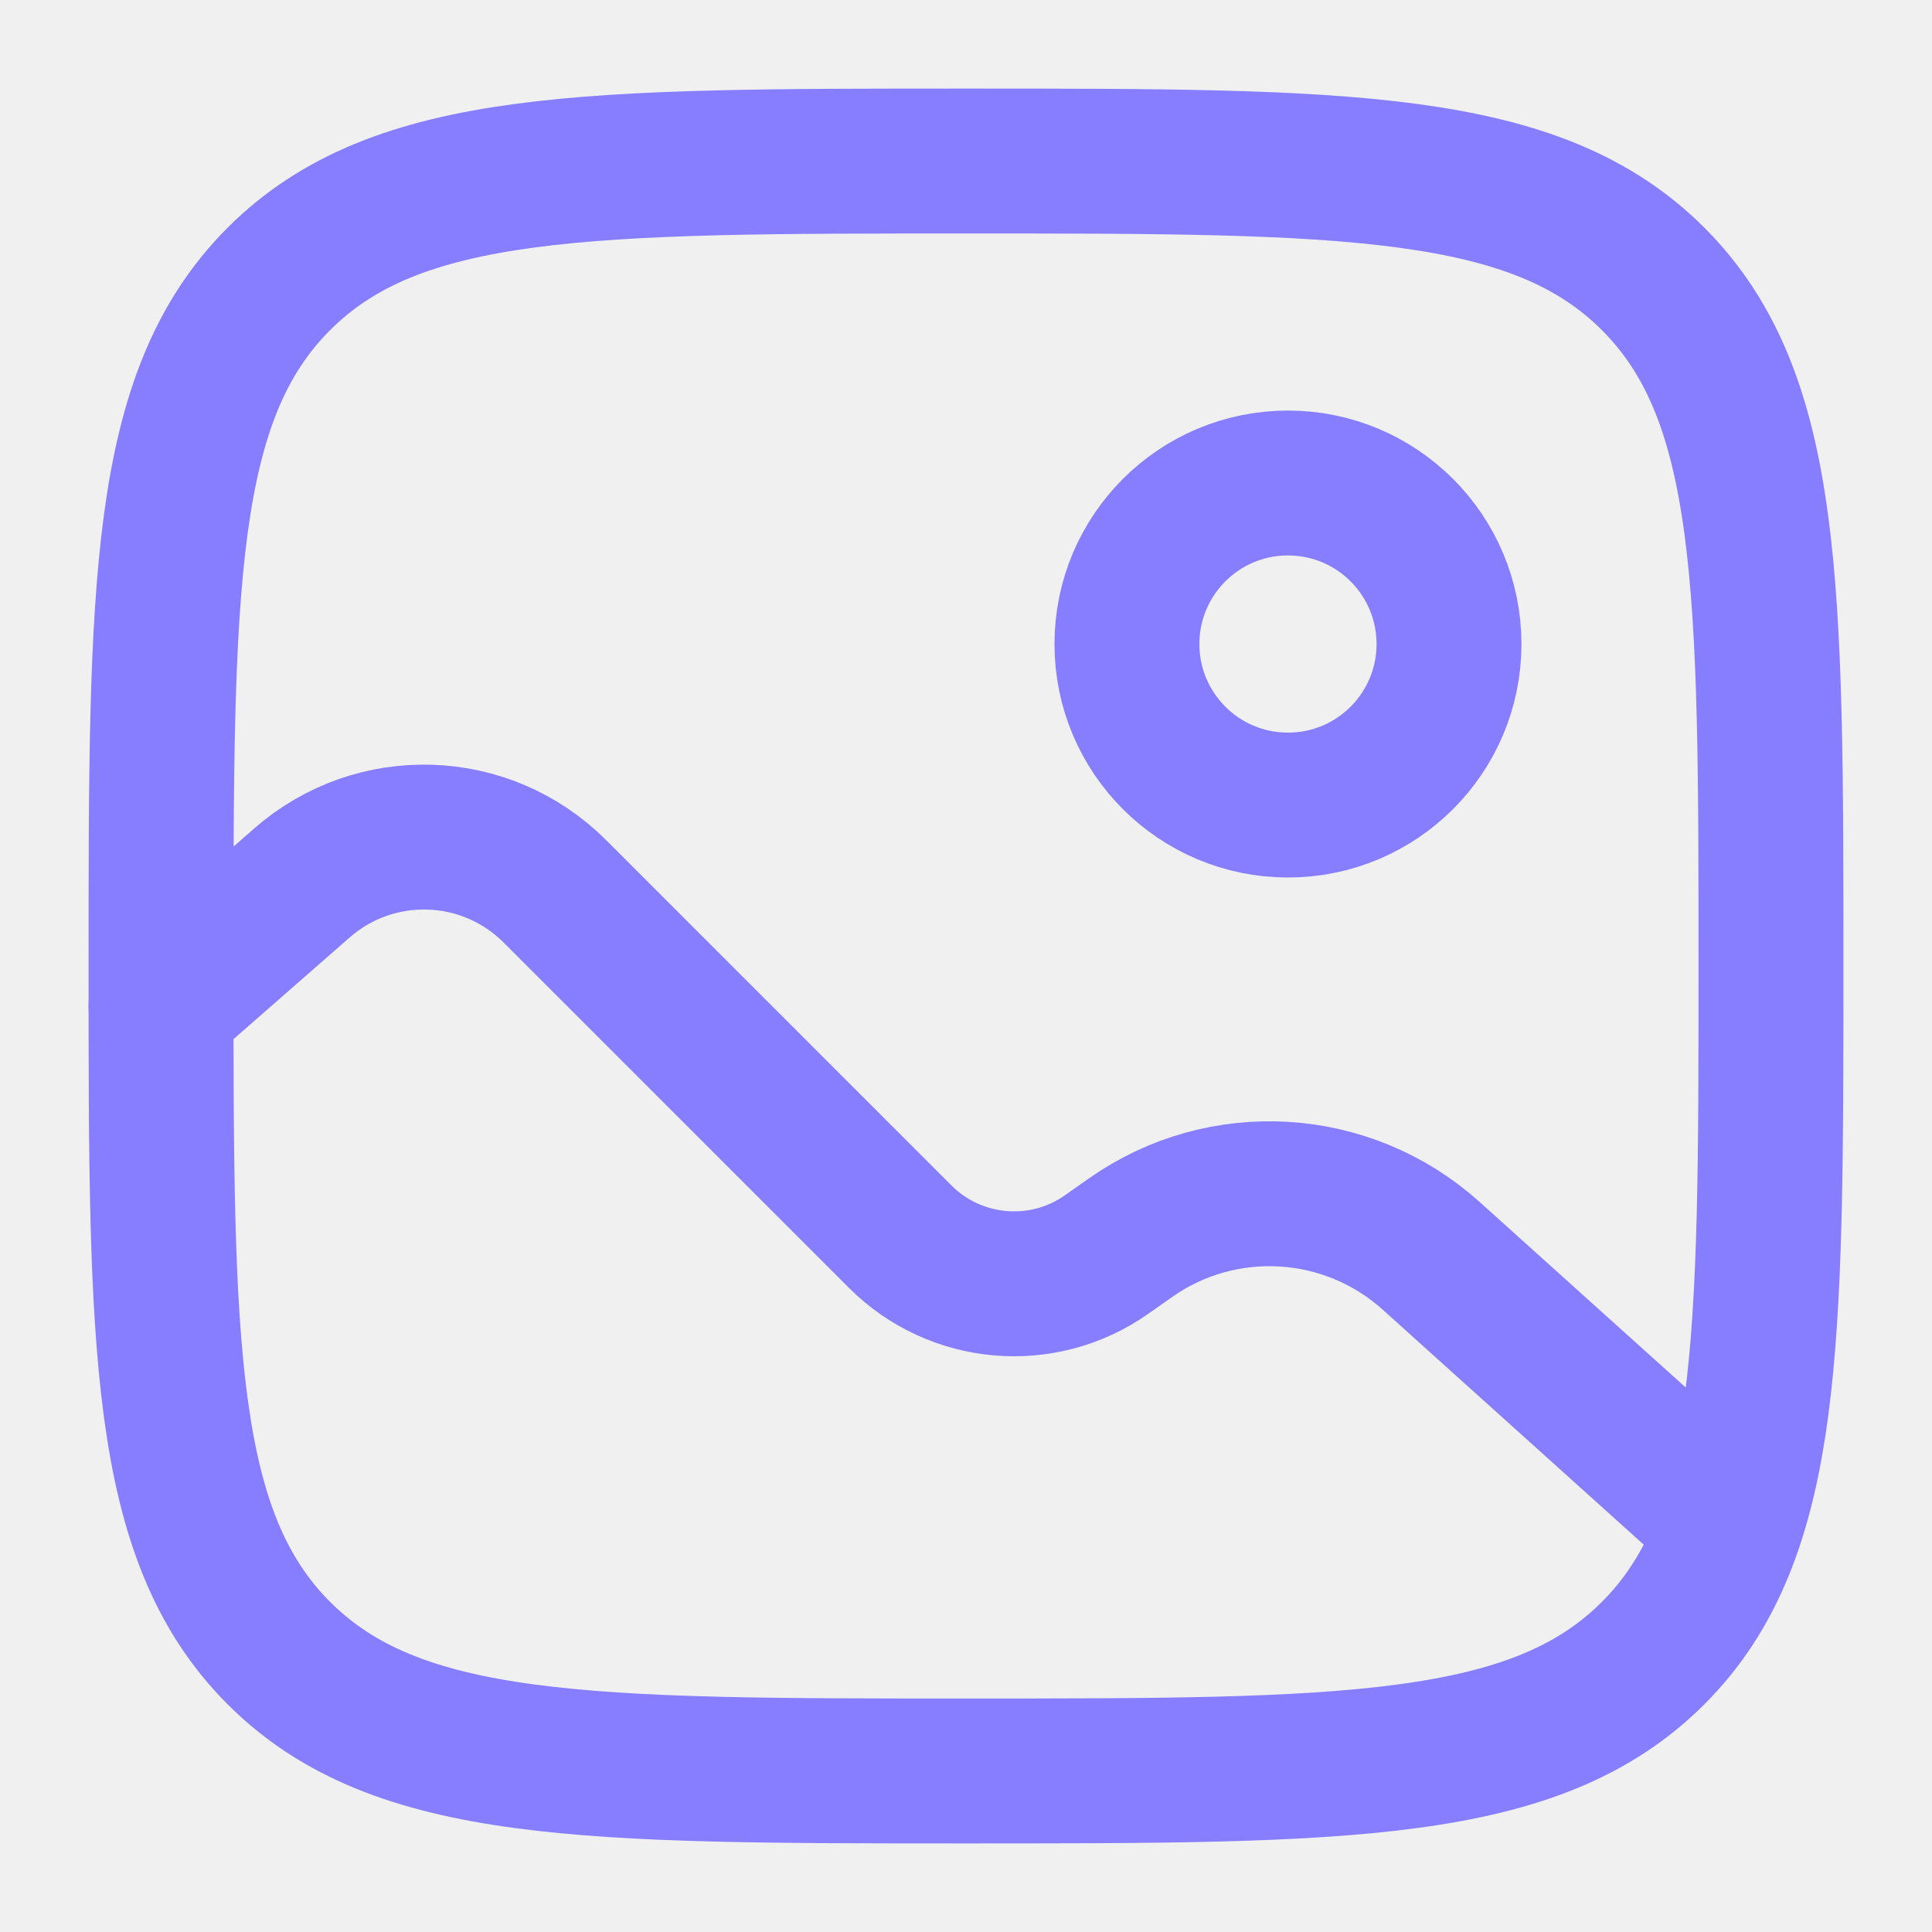
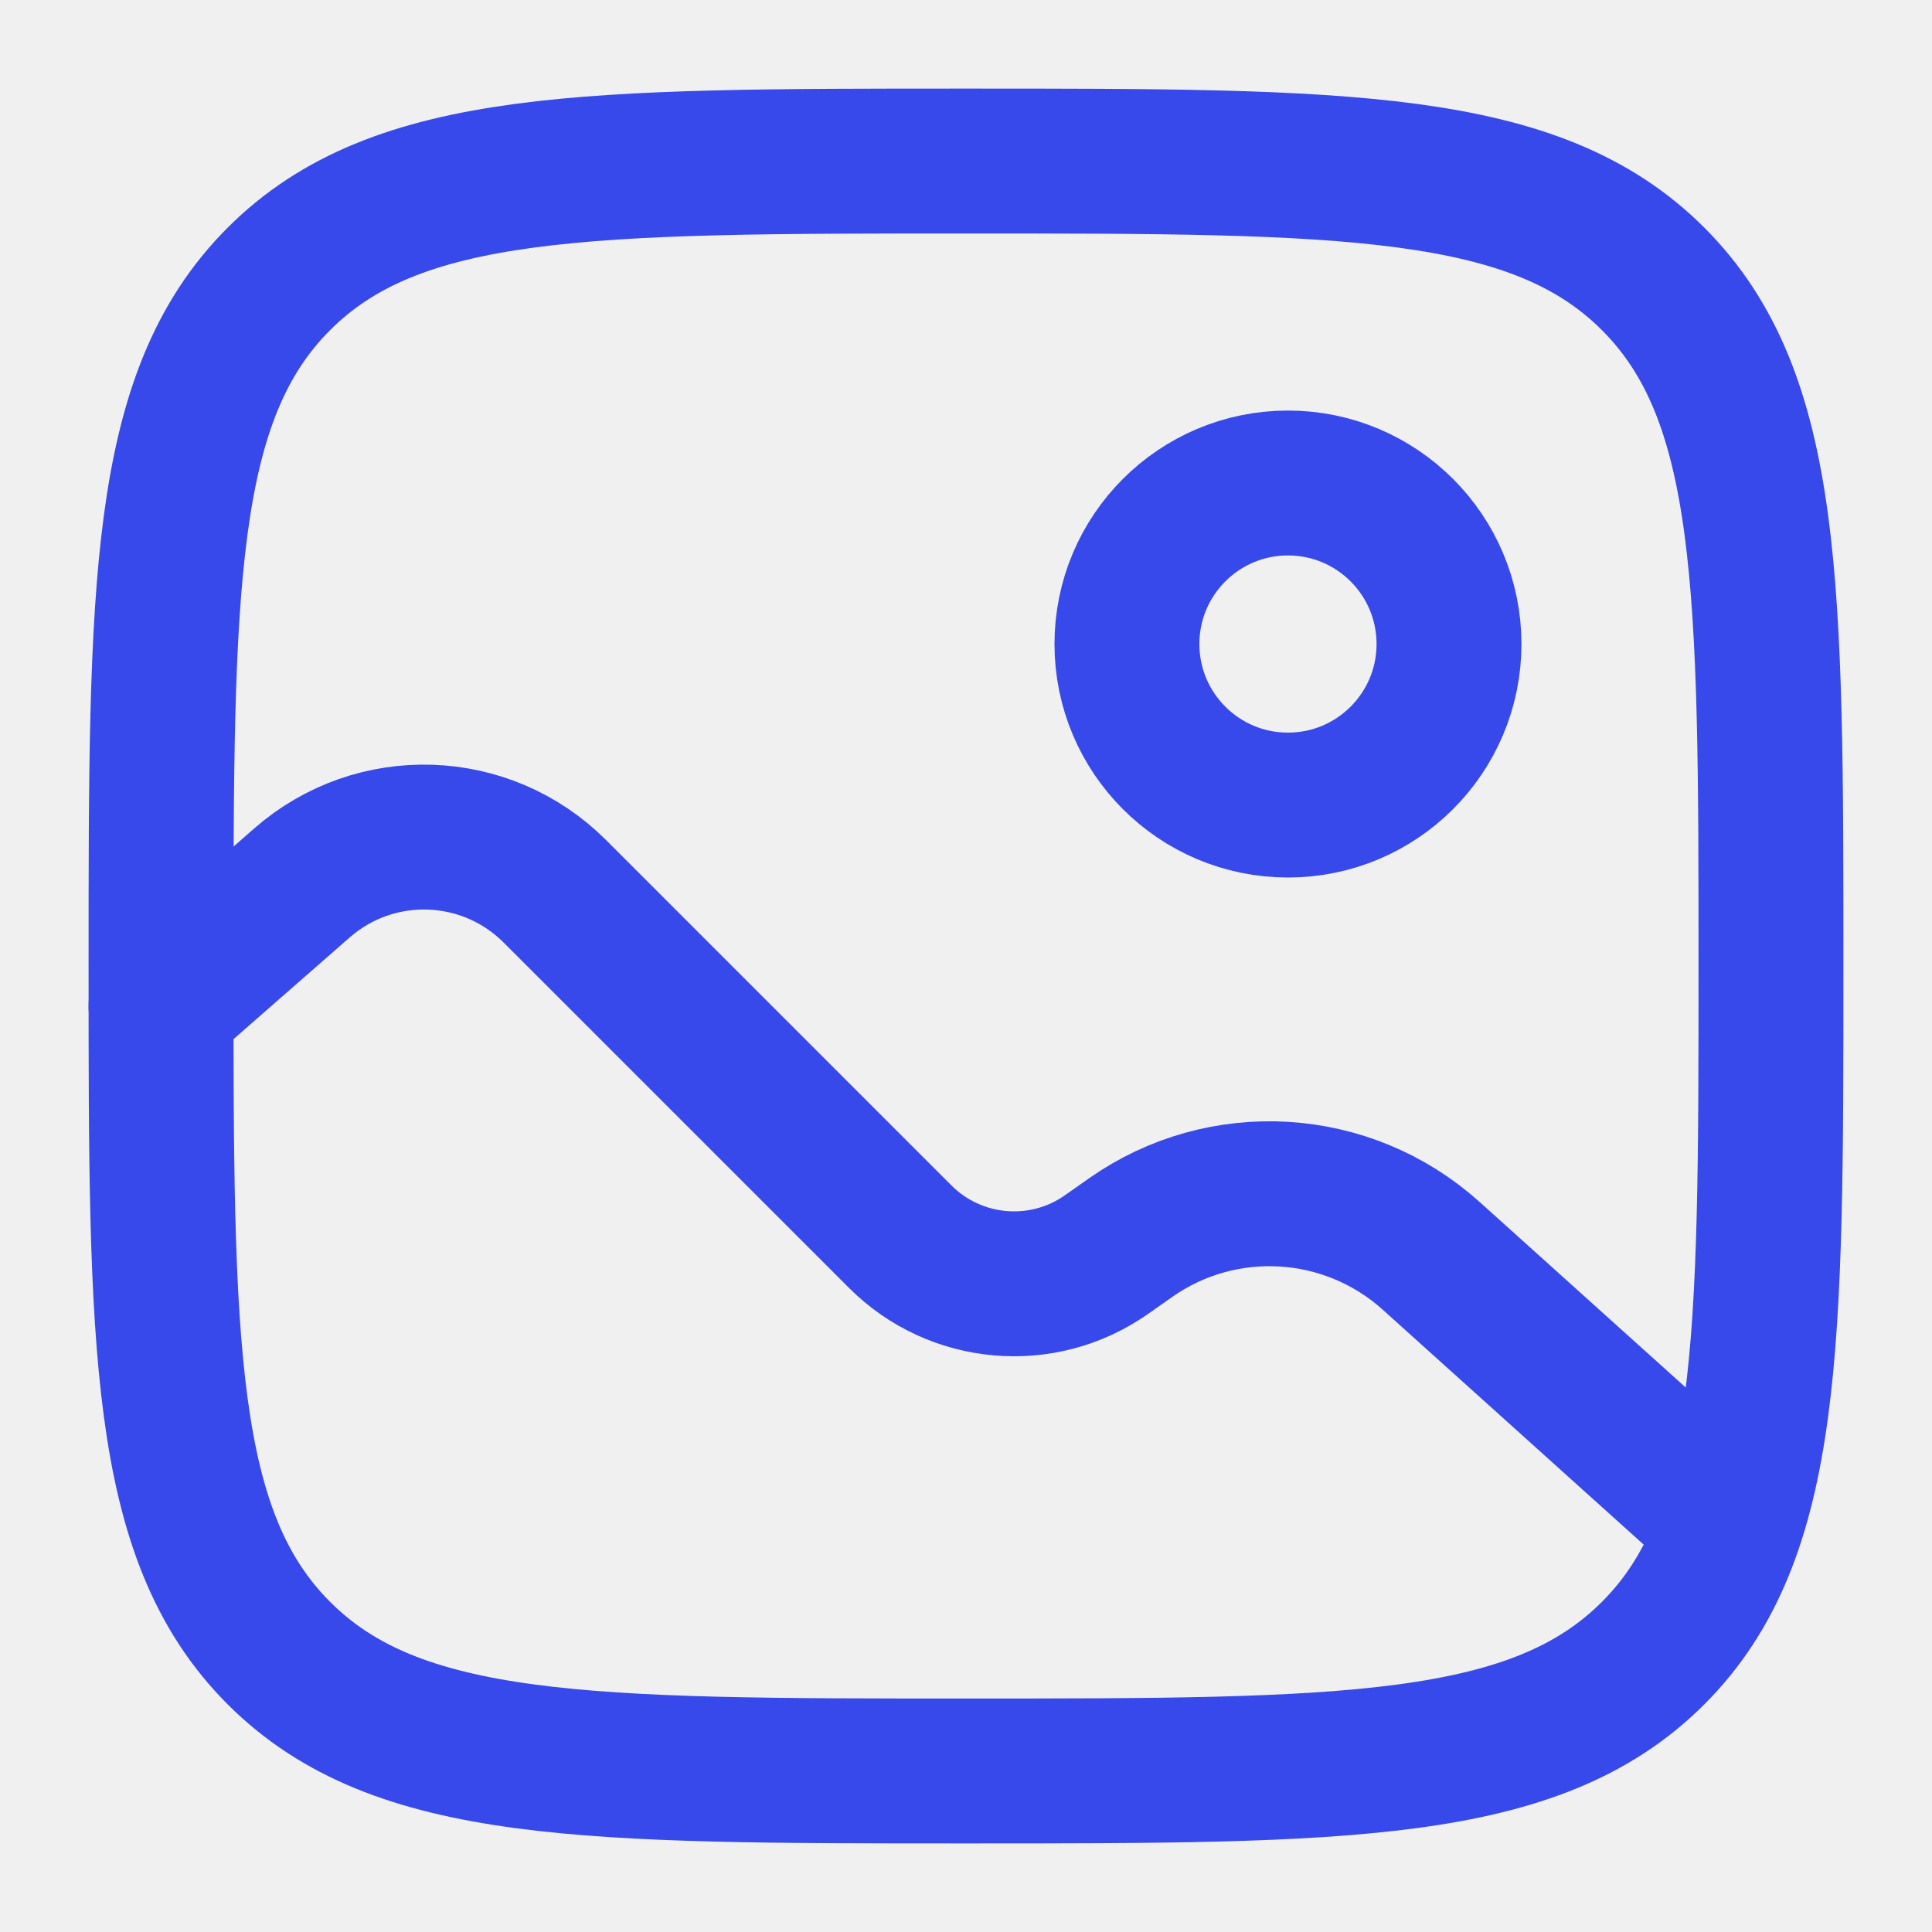
<svg xmlns="http://www.w3.org/2000/svg" width="20" height="20" viewBox="0 0 20 20" fill="none">
  <g clip-path="url(#clip0_1607_406)">
-     <path d="M1.667 10C1.667 6.071 1.667 4.107 2.887 2.887C4.108 1.667 6.072 1.667 10 1.667C13.928 1.667 15.893 1.667 17.113 2.887C18.333 4.107 18.333 6.071 18.333 10C18.333 13.928 18.333 15.892 17.113 17.113C15.893 18.333 13.928 18.333 10 18.333C6.072 18.333 4.108 18.333 2.887 17.113C1.667 15.892 1.667 13.928 1.667 10Z" stroke="#877EFF" stroke-width="1.5" />
-     <circle cx="13.333" cy="6.667" r="1.667" stroke="#877EFF" stroke-width="1.5" />
-     <path d="M1.667 10.417L3.126 9.14C3.886 8.475 5.03 8.513 5.744 9.227L9.319 12.802C9.891 13.374 10.793 13.453 11.455 12.987L11.704 12.812C12.657 12.142 13.947 12.22 14.814 12.999L17.5 15.417" stroke="#877EFF" stroke-width="1.5" stroke-linecap="round" />
+     <path d="M1.667 10C1.667 6.071 1.667 4.107 2.887 2.887C4.108 1.667 6.072 1.667 10 1.667C13.928 1.667 15.893 1.667 17.113 2.887C18.333 4.107 18.333 6.071 18.333 10C18.333 13.928 18.333 15.892 17.113 17.113C15.893 18.333 13.928 18.333 10 18.333C6.072 18.333 4.108 18.333 2.887 17.113C1.667 15.892 1.667 13.928 1.667 10Z" stroke="#3749ea" stroke-width="1.5" />
+     <circle cx="13.333" cy="6.667" r="1.667" stroke="#3749ea" stroke-width="1.5" />
+     <path d="M1.667 10.417L3.126 9.14C3.886 8.475 5.03 8.513 5.744 9.227L9.319 12.802C9.891 13.374 10.793 13.453 11.455 12.987L11.704 12.812C12.657 12.142 13.947 12.22 14.814 12.999L17.5 15.417" stroke="#3749ea" stroke-width="1.5" stroke-linecap="round" />
  </g>
  <defs>
    <clipPath id="clip0_1607_406">
      <rect width="20" height="20" fill="white" />
    </clipPath>
  </defs>
</svg>
